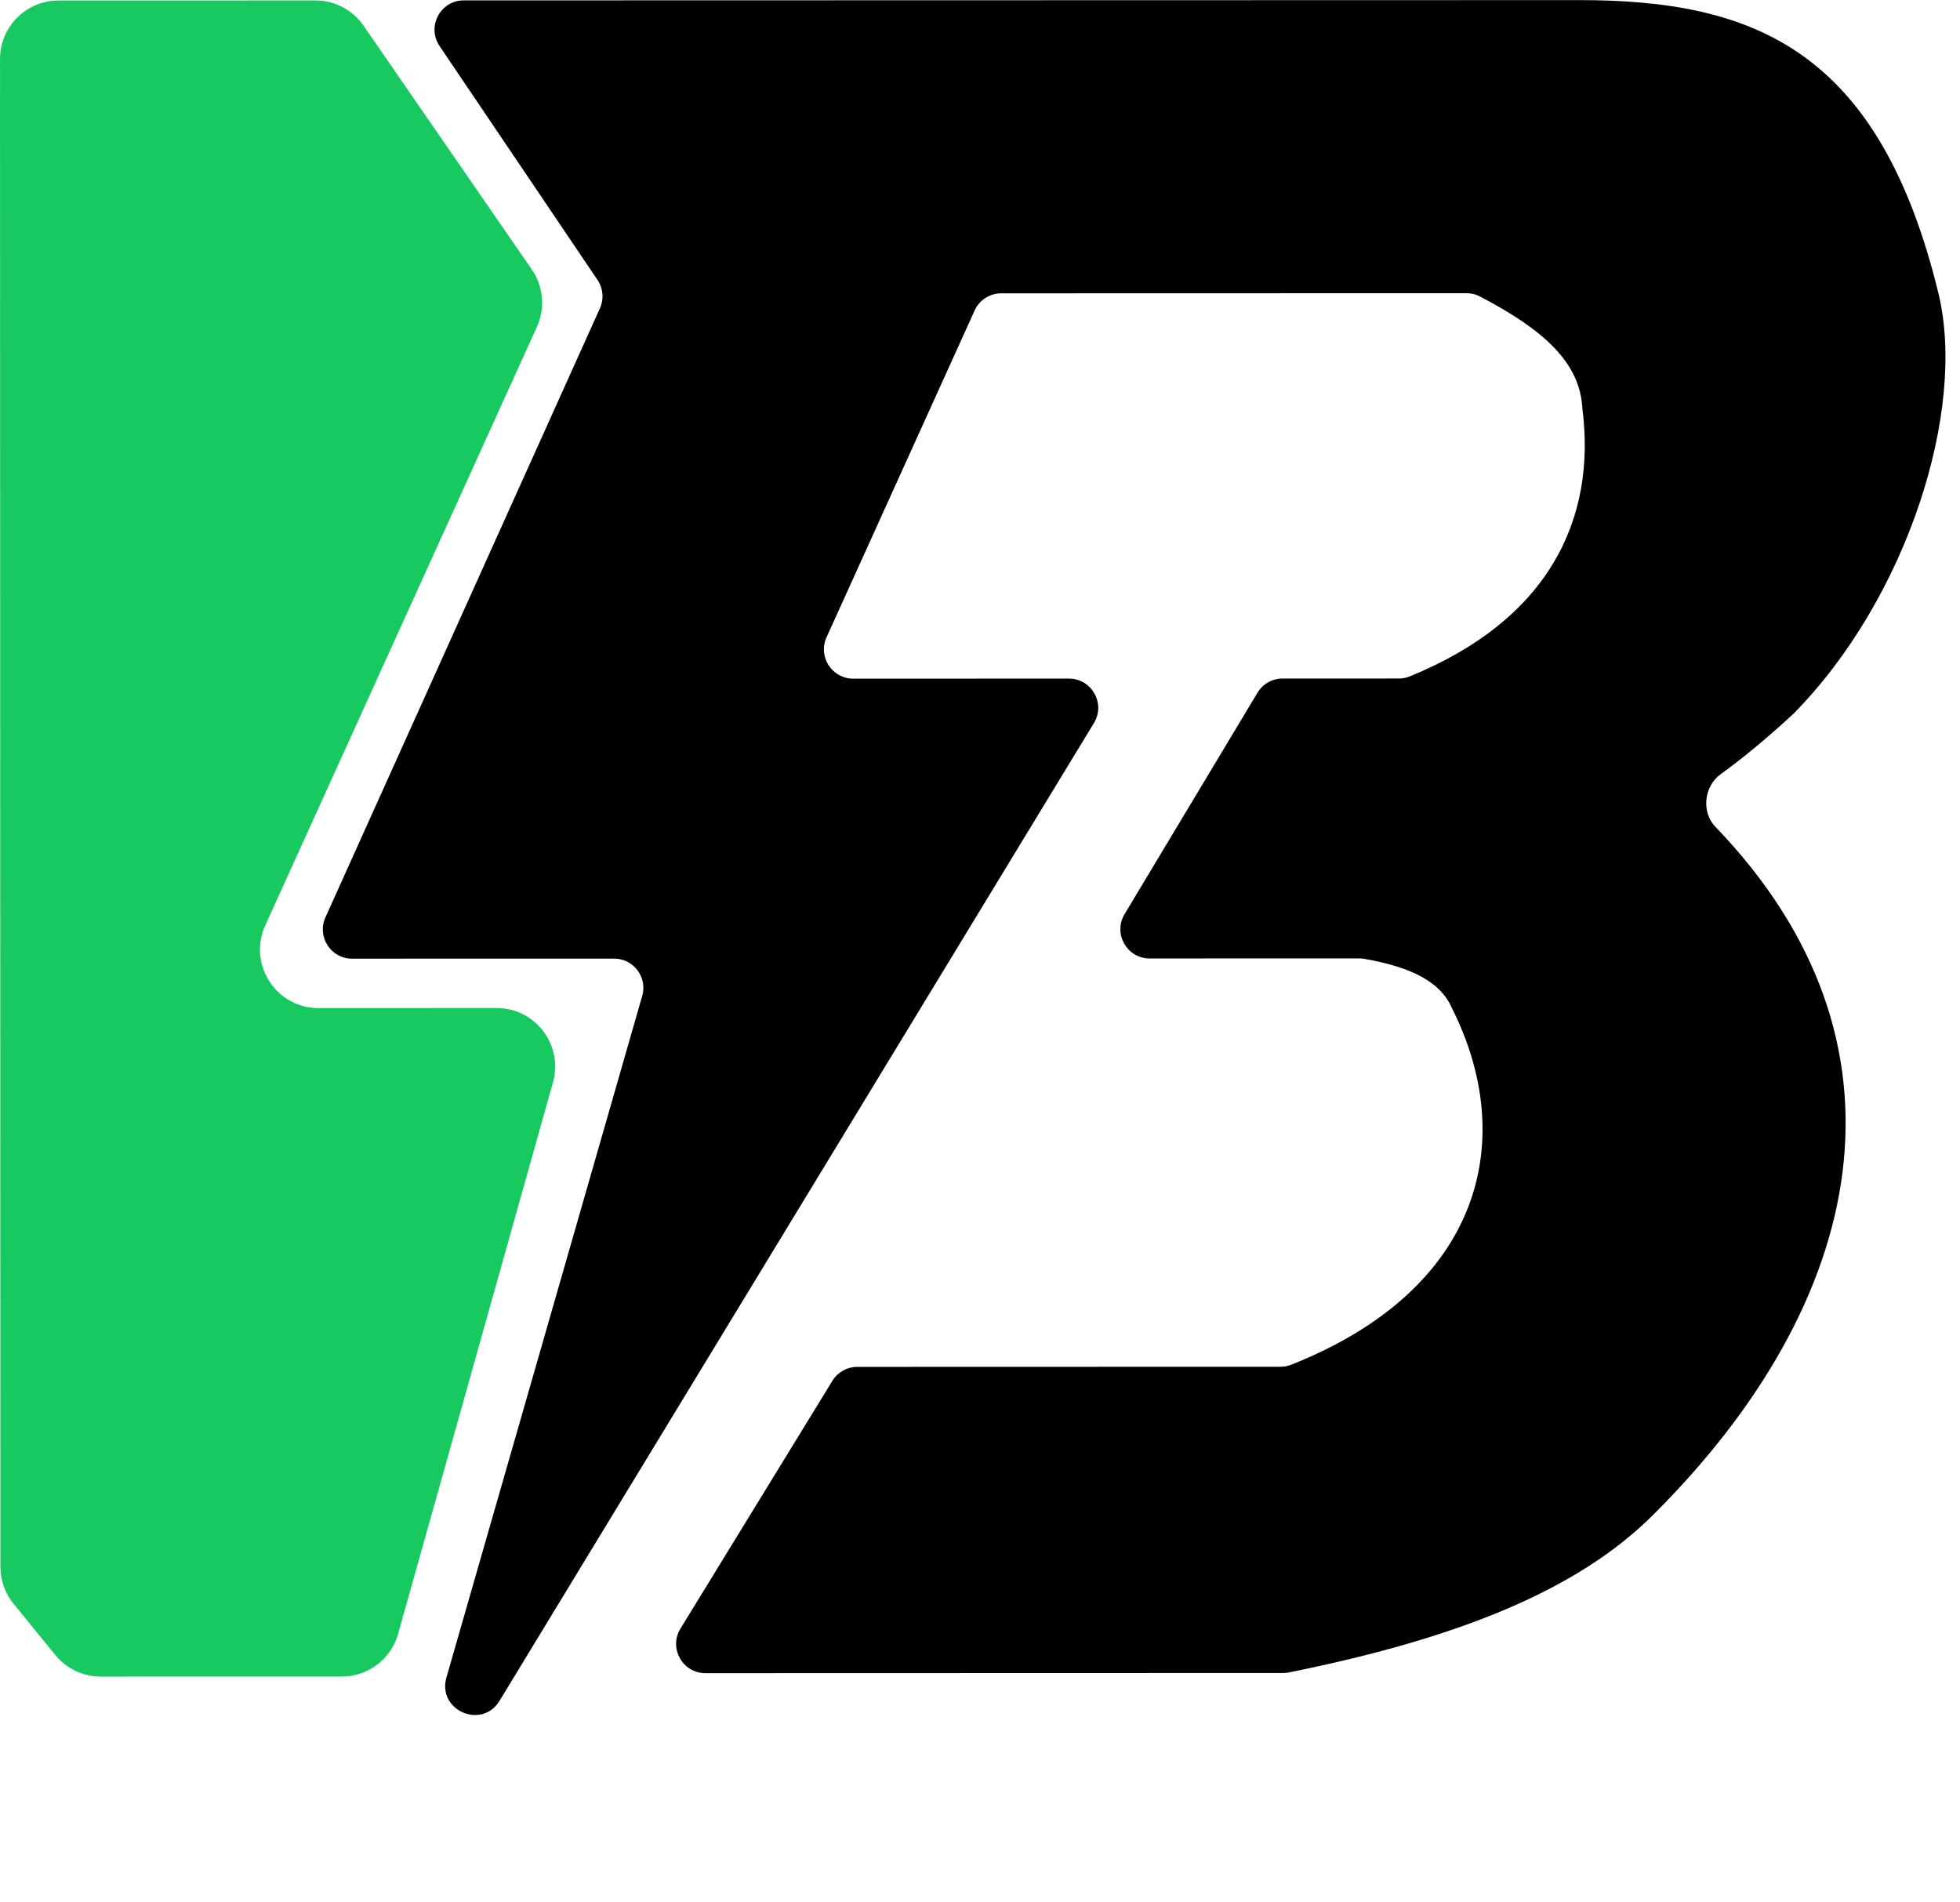
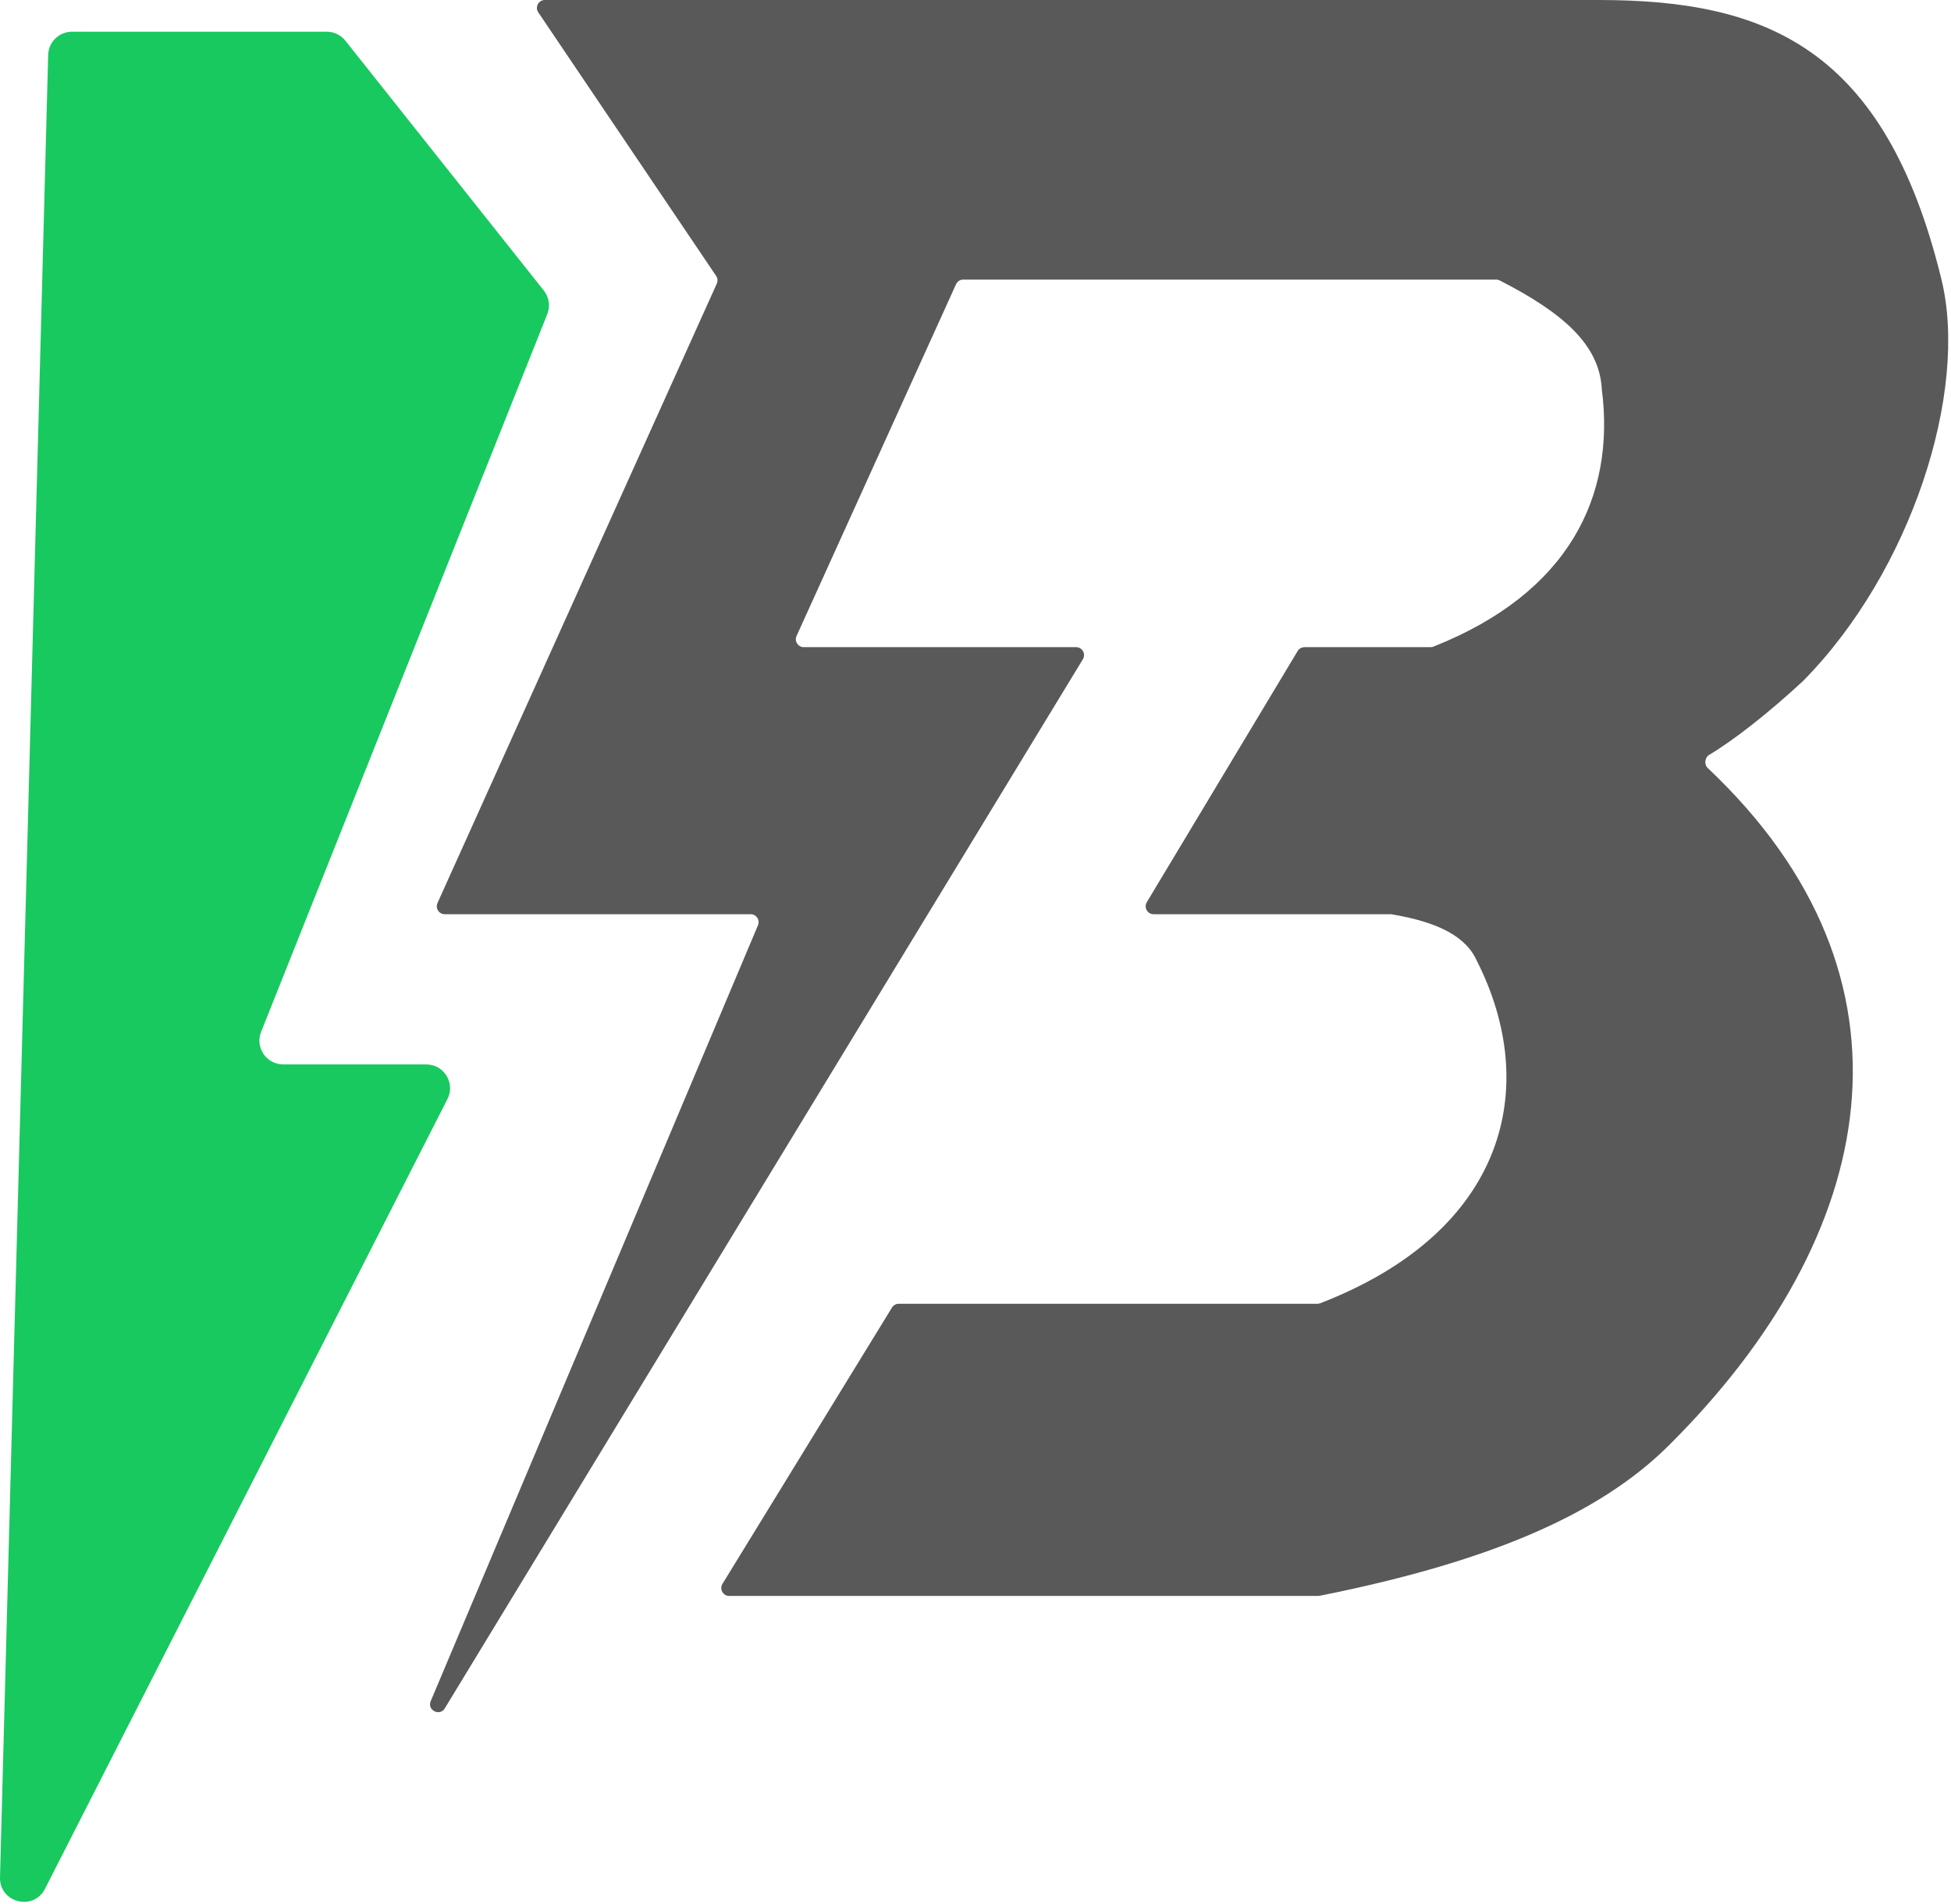
- <svg xmlns="http://www.w3.org/2000/svg" width="134" height="130" viewBox="0 0 134 130" fill="none">
-   <path d="M58.613 93.449C57.917 93.449 57.272 93.81 56.908 94.403L46.521 111.343C45.704 112.676 46.663 114.389 48.227 114.389L87.726 114.378C87.858 114.378 87.99 114.365 88.119 114.339C99.803 111.987 107.909 108.673 113.023 103.565C127.634 89.019 131.516 71.309 117.275 56.523C116.301 55.511 116.5 53.752 117.638 52.929C119.111 51.866 120.856 50.431 122.614 48.798C130.379 40.928 134.477 28.055 132.522 20.037C128.461 3.378 119.896 0.003 107.952 0.007L31.708 0.026C30.106 0.027 29.155 1.818 30.051 3.146L40.849 19.136C41.237 19.711 41.3 20.445 41.015 21.077L22.248 62.72C21.652 64.043 22.62 65.542 24.072 65.541L41.984 65.537C43.314 65.537 44.274 66.811 43.907 68.089L30.521 114.687C29.877 116.929 32.941 118.272 34.153 116.278L74.79 49.431C75.6 48.099 74.64 46.392 73.08 46.393L58.331 46.396C56.877 46.397 55.908 44.895 56.508 43.571L66.633 21.228C66.957 20.513 67.669 20.054 68.454 20.053L100.266 20.045C100.581 20.045 100.892 20.119 101.172 20.265C105.492 22.519 108.024 24.764 108.183 27.923C109.152 35.488 105.901 42.368 96.374 46.245C96.142 46.339 95.891 46.387 95.641 46.387L87.686 46.389C86.984 46.389 86.333 46.757 85.971 47.359L76.884 62.498C76.084 63.831 77.044 65.528 78.599 65.527L92.929 65.523C93.039 65.523 93.15 65.533 93.259 65.551C96.524 66.118 98.491 67.148 99.253 68.899C103.75 77.794 101.463 88.079 88.268 93.305C88.04 93.395 87.793 93.441 87.548 93.441L58.613 93.449Z" fill="black" />
-   <path d="M21.563 0.029C22.878 0.029 24.11 0.675 24.857 1.757L36.356 18.423C37.154 19.579 37.287 21.069 36.706 22.348L18.135 63.266C16.933 65.915 18.87 68.92 21.778 68.919L33.953 68.916C36.603 68.915 38.522 71.446 37.805 73.997L27.217 111.702C26.733 113.427 25.16 114.62 23.367 114.62L6.887 114.624C5.685 114.625 4.547 114.085 3.787 113.154L0.929 109.651C0.346 108.938 0.028 108.045 0.028 107.123L0.001 4.035C0 1.826 1.791 0.034 4 0.034L21.563 0.029Z" fill="#18C95F" />
+ <svg xmlns="http://www.w3.org/2000/svg" width="246" height="240" viewBox="0 0 246 240" fill="none">
+   <path d="M113.322 164.407C112.974 164.407 112.651 164.587 112.469 164.884L91.095 199.727C90.686 200.393 91.166 201.25 91.947 201.25H128.226H166.193C166.258 201.25 166.325 201.243 166.389 201.23C187.08 197.094 201.421 191.255 210.456 182.234C237.025 155.792 243.442 123.399 215.35 96.872C214.839 96.39 214.941 95.526 215.544 95.167C218.537 93.382 222.923 89.981 227.355 85.865C241.021 72.019 248.237 49.368 244.801 35.258C237.664 5.942 222.597 0 201.581 0H68.7C67.899 0 67.423 0.895 67.871 1.559L90.298 34.796C90.492 35.083 90.523 35.451 90.38 35.767L55.163 113.872C54.865 114.533 55.349 115.283 56.075 115.283H94.654C95.369 115.283 95.853 116.012 95.575 116.671L54.31 214.511C53.829 215.652 55.443 216.477 56.086 215.419L136.542 83.129C136.947 82.462 136.467 81.609 135.687 81.609H101.348C100.621 81.609 100.137 80.858 100.438 80.196L120.546 35.845C120.708 35.488 121.064 35.258 121.457 35.258H188.653C188.811 35.258 188.968 35.296 189.108 35.368C197.035 39.431 201.69 43.435 201.976 49.124C203.692 62.554 197.852 74.755 180.744 81.539C180.628 81.585 180.502 81.609 180.377 81.609H164.478C164.127 81.609 163.802 81.793 163.621 82.094L144.6 113.768C144.2 114.434 144.68 115.283 145.457 115.283H175.328C175.384 115.283 175.44 115.287 175.494 115.297C181.361 116.288 184.889 118.107 186.245 121.225C194.203 136.978 190.073 155.205 166.467 164.339C166.353 164.383 166.229 164.407 166.106 164.407H113.322Z" fill="#595959" />
+   <path d="M6.074 6.921C6.117 5.295 7.447 4 9.073 4H41.202C42.117 4 42.983 4.418 43.552 5.134L68.57 36.638C69.238 37.48 69.405 38.616 69.007 39.615L32.924 130.114C32.139 132.084 33.59 134.225 35.711 134.225H53.749C55.989 134.225 57.439 136.591 56.422 138.587L5.673 238.181C4.222 241.029 -0.083 239.935 0.001 236.74L6.074 6.921Z" fill="#18C95F" />
</svg>
